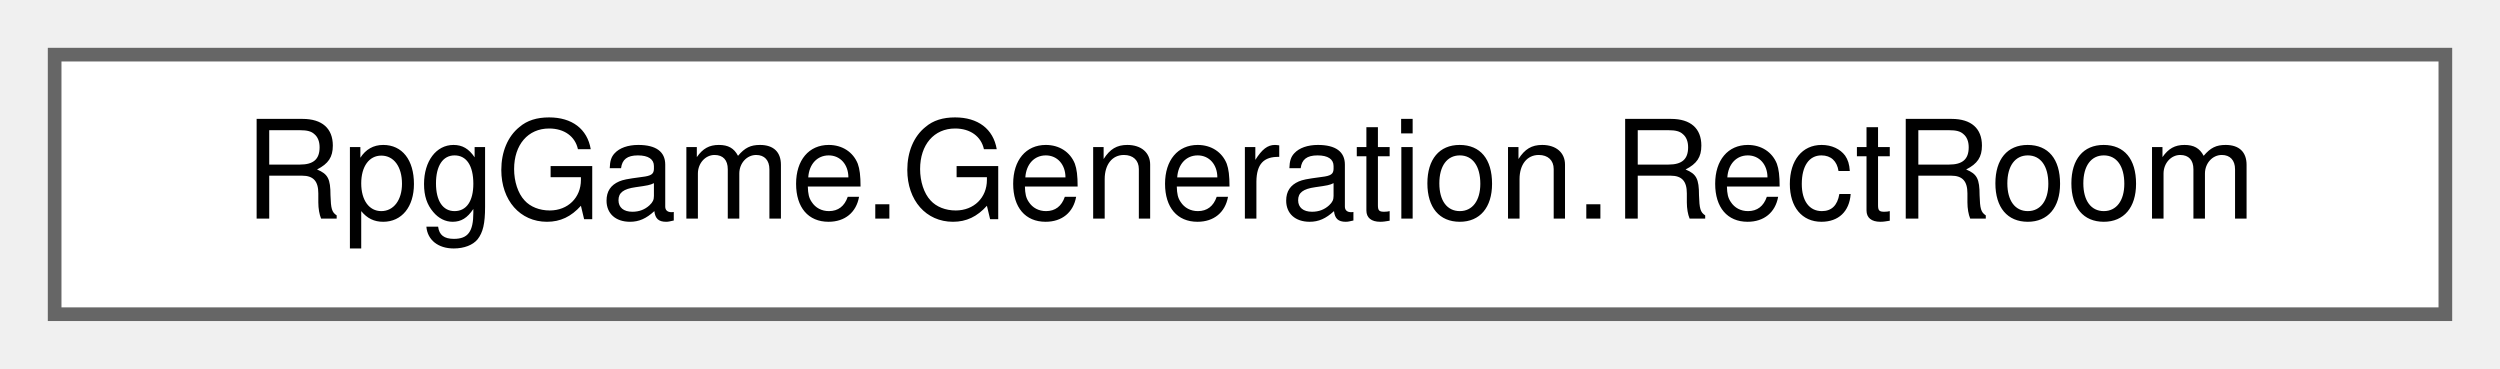
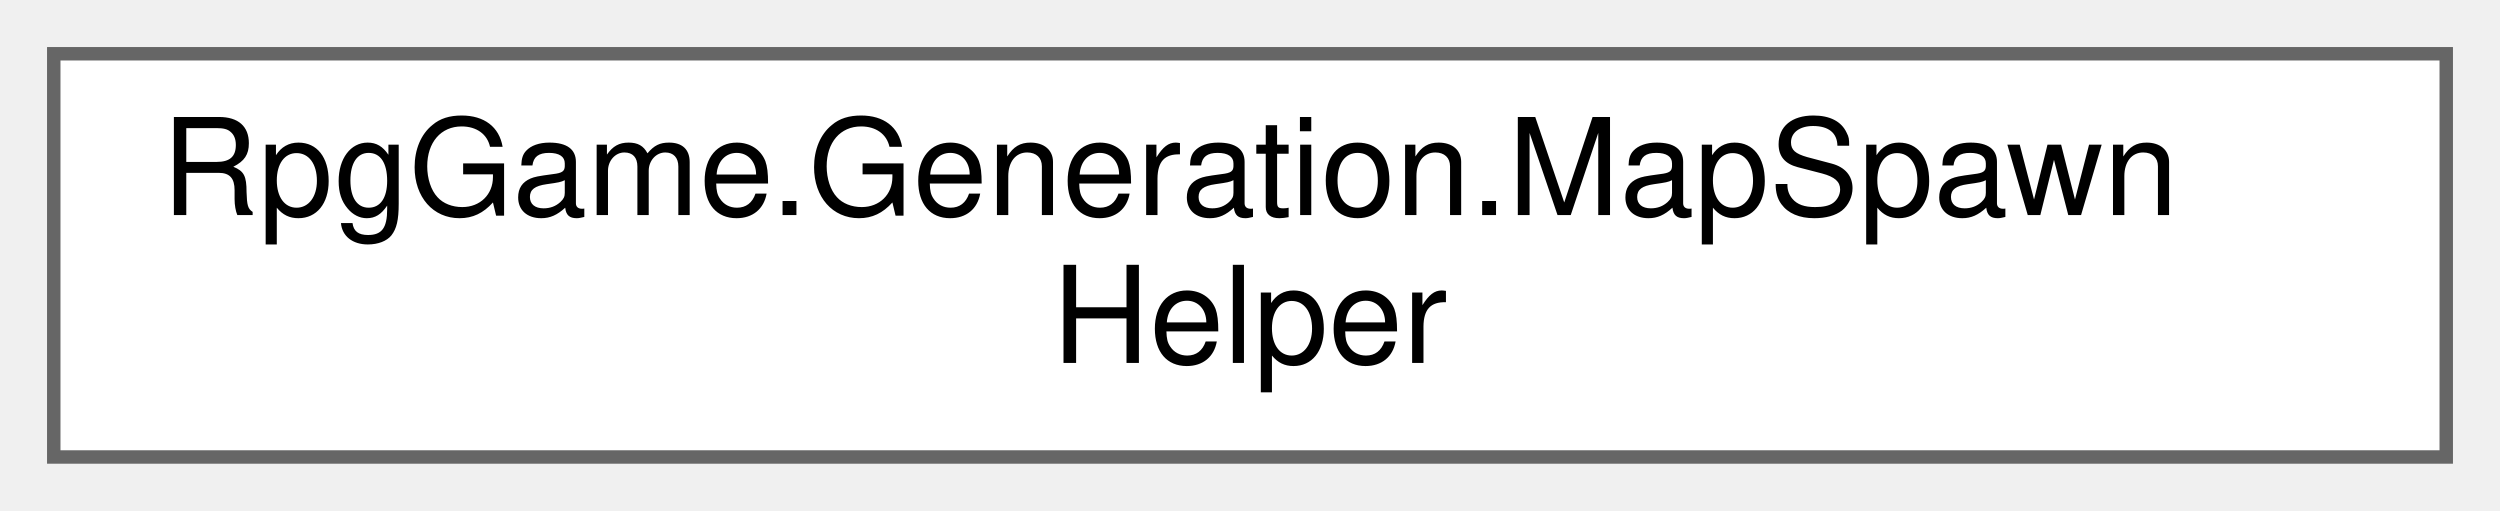
- <svg xmlns="http://www.w3.org/2000/svg" xmlns:xlink="http://www.w3.org/1999/xlink" width="183pt" height="27pt" viewBox="0.00 0.00 183.00 27.00">
-   <g id="graph0" class="graph" transform="scale(1 1) rotate(0) translate(4 23)">
+ <svg xmlns="http://www.w3.org/2000/svg" xmlns:xlink="http://www.w3.org/1999/xlink" width="186pt" height="38pt" viewBox="0.00 0.00 186.00 38.00">
+   <g id="graph0" class="graph" transform="scale(1 1) rotate(0) translate(4 34)">
    <g id="Node000000" class="node">
      <g id="a_Node000000">
-         <a xlink:href="classRpgGame_1_1Generation_1_1RectRoom.html" target="_top" xlink:title="Represents a rectangular room in a dungeon.">
-           <polygon fill="white" stroke="#666666" points="175,-19 0,-19 0,0 175,0 175,-19" />
-           <text text-anchor="middle" x="87.5" y="-7" font-family="Helvetica,sans-Serif" font-size="10.00">RpgGame.Generation.RectRoom</text>
+         <a xlink:href="classRpgGame_1_1Generation_1_1MapSpawnHelper.html" target="_top" xlink:title="Provides common item-spawning routines that can be shared among multiple IMapGenerator implementation...">
+           <polygon fill="white" stroke="#666666" points="178,-30 0,-30 0,0 178,0 178,-30" />
+           <text text-anchor="start" x="8" y="-18" font-family="Helvetica,sans-Serif" font-size="10.00">RpgGame.Generation.MapSpawn</text>
+           <text text-anchor="middle" x="89" y="-7" font-family="Helvetica,sans-Serif" font-size="10.00">Helper</text>
        </a>
      </g>
    </g>
  </g>
</svg>
